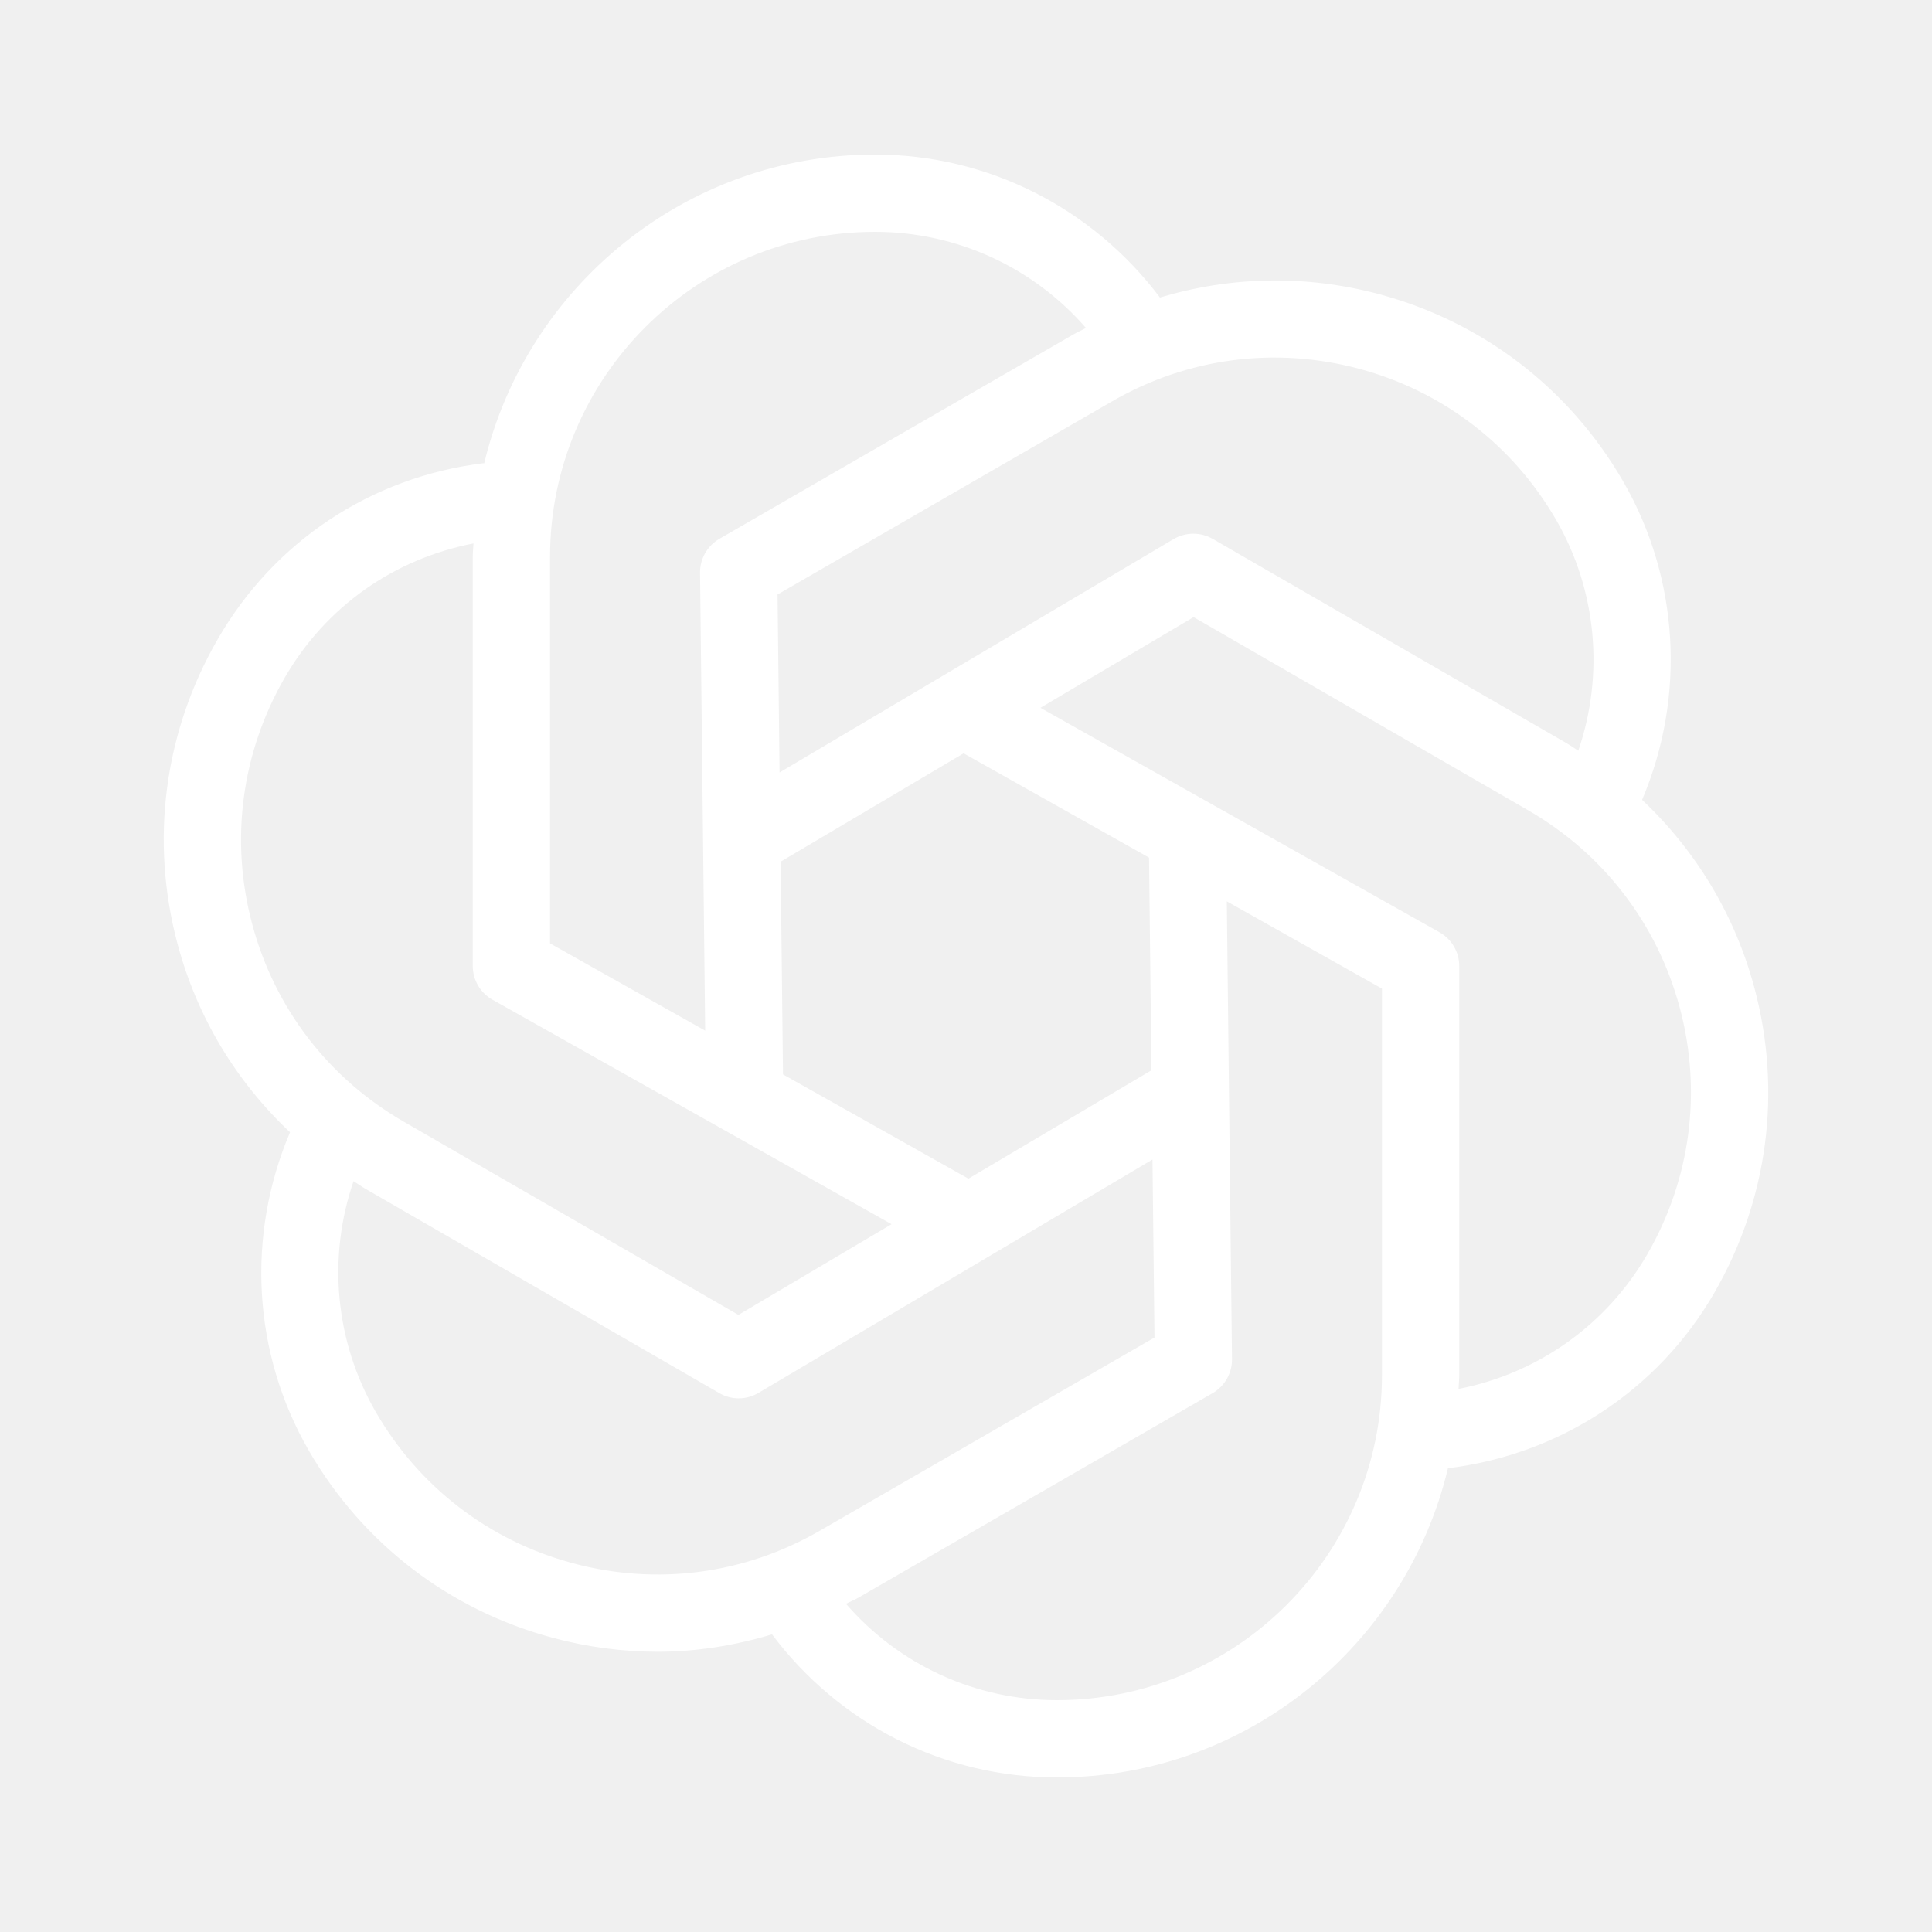
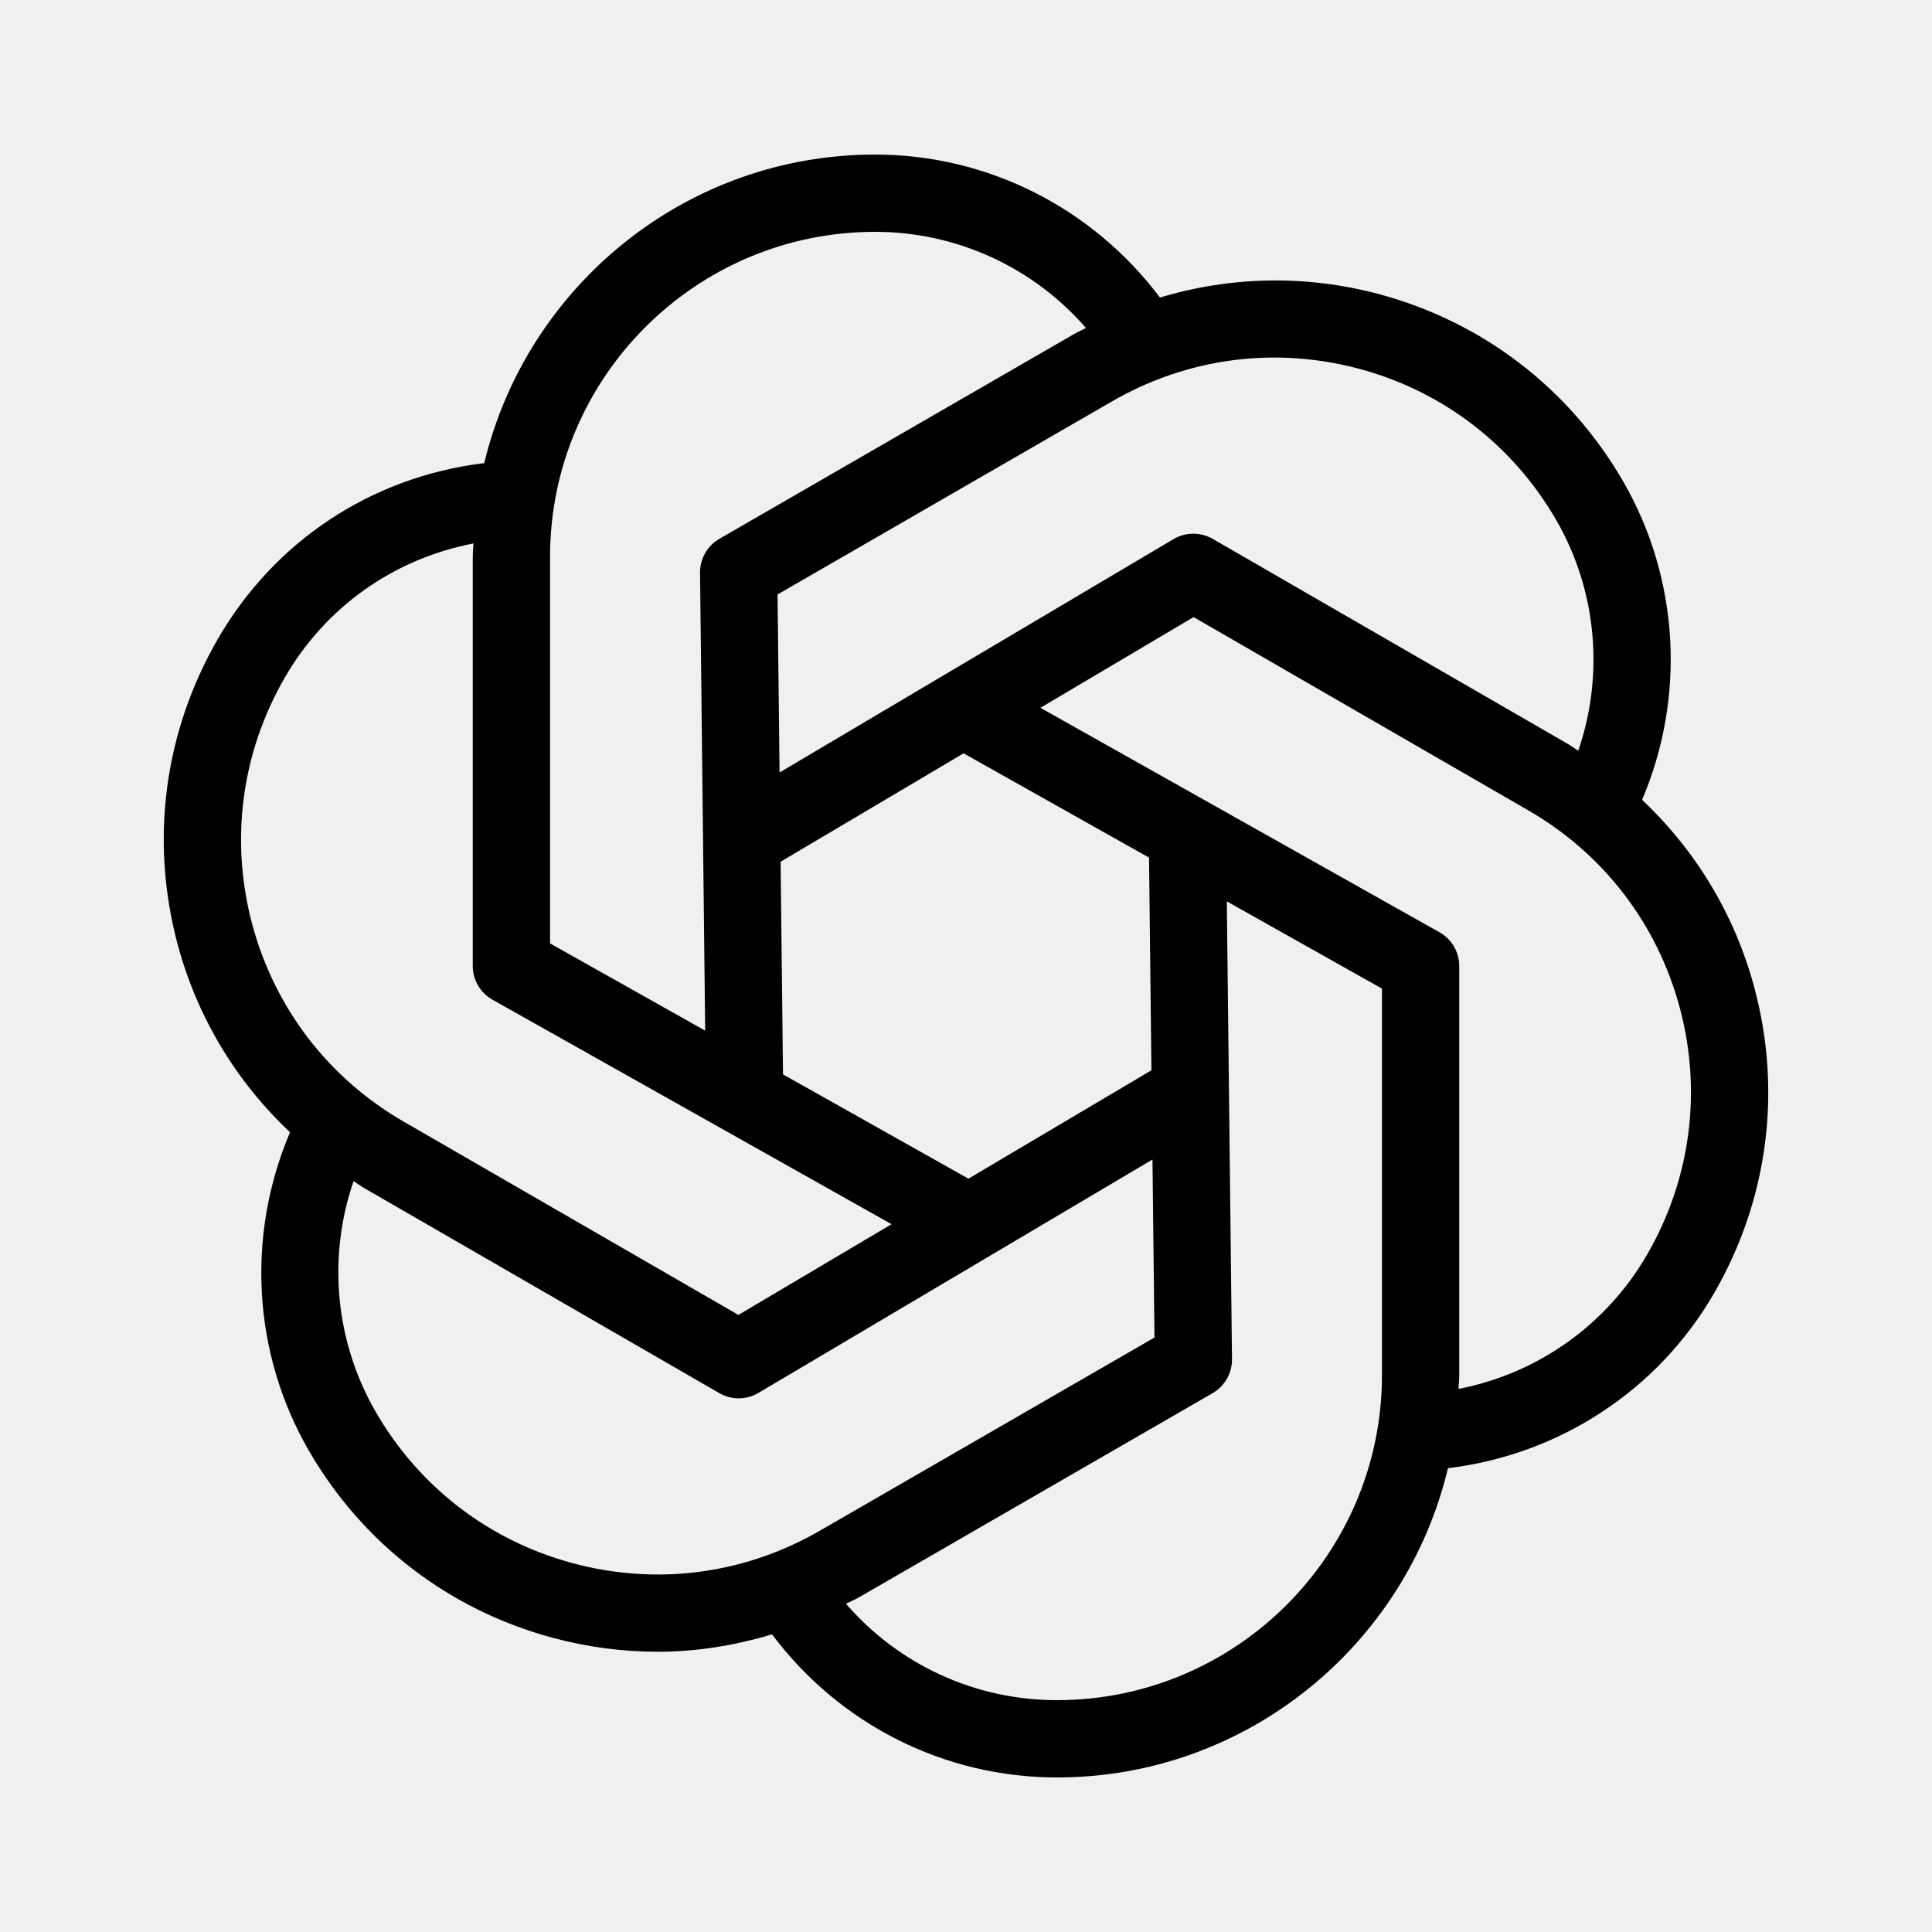
<svg xmlns="http://www.w3.org/2000/svg" viewBox="0,0,256,256" width="50px" height="50px" fill-rule="nonzero">
  <g fill-opacity="0" fill="#dddddd" fill-rule="nonzero" stroke="none" stroke-width="1" stroke-linecap="butt" stroke-linejoin="miter" stroke-miterlimit="10" stroke-dasharray="" stroke-dashoffset="0" font-family="none" font-weight="none" font-size="none" text-anchor="none" style="mix-blend-mode: normal">
    <path d="M0,256v-256h256v256z" id="bgRectangle" />
  </g>
-   <g fill="#ffffff" fill-rule="nonzero" stroke="none" stroke-width="1" stroke-linecap="butt" stroke-linejoin="miter" stroke-miterlimit="10" stroke-dasharray="" stroke-dashoffset="0" font-family="none" font-weight="none" font-size="none" text-anchor="none" style="mix-blend-mode: normal">
+   <g fill="#000000" fill-rule="nonzero" stroke="none" stroke-width="1" stroke-linecap="butt" stroke-linejoin="miter" stroke-miterlimit="10" stroke-dasharray="" stroke-dashoffset="0" font-family="none" font-weight="none" font-size="none" text-anchor="none" style="mix-blend-mode: normal">
    <g transform="scale(5.12,5.12)">
      <path d="M45.403,25.562c-0.506,-1.89 -1.518,-3.553 -2.906,-4.862c1.134,-2.665 0.963,-5.724 -0.487,-8.237c-1.391,-2.408 -3.636,-4.131 -6.322,-4.851c-1.891,-0.506 -3.839,-0.462 -5.669,0.088c-1.743,-2.318 -4.457,-3.7 -7.372,-3.7c-4.906,0 -9.021,3.416 -10.116,7.991c-0.01,0.001 -0.019,-0.003 -0.029,-0.002c-2.902,0.36 -5.404,2.019 -6.865,4.549c-1.391,2.408 -1.76,5.214 -1.04,7.9c0.507,1.891 1.519,3.556 2.909,4.865c-1.134,2.666 -0.97,5.714 0.484,8.234c1.391,2.408 3.636,4.131 6.322,4.851c0.896,0.24 1.807,0.359 2.711,0.359c1.003,0 1.995,-0.161 2.957,-0.45c1.742,2.322 4.445,3.703 7.373,3.703c4.911,0 9.028,-3.422 10.12,-8.003c2.88,-0.35 5.431,-2.006 6.891,-4.535c1.39,-2.408 1.759,-5.214 1.039,-7.9zM35.17,9.543c2.171,0.581 3.984,1.974 5.107,3.919c1.049,1.817 1.243,4 0.569,5.967c-0.099,-0.062 -0.193,-0.131 -0.294,-0.19l-9.169,-5.294c-0.312,-0.179 -0.698,-0.177 -1.01,0.006l-10.198,6.041l-0.052,-4.607l8.663,-5.001c1.947,-1.124 4.214,-1.421 6.384,-0.841zM29.737,22.195l0.062,5.504l-4.736,2.805l-4.799,-2.699l-0.062,-5.504l4.736,-2.805zM14.235,14.412c0,-4.639 3.774,-8.412 8.412,-8.412c2.109,0 4.092,0.916 5.458,2.488c-0.105,0.056 -0.214,0.103 -0.318,0.163l-9.17,5.294c-0.312,0.181 -0.504,0.517 -0.5,0.877l0.133,11.851l-4.015,-2.258zM6.528,23.921c-0.581,-2.17 -0.282,-4.438 0.841,-6.383c1.06,-1.836 2.823,-3.074 4.884,-3.474c-0.004,0.116 -0.018,0.23 -0.018,0.348v10.588c0,0.361 0.195,0.694 0.51,0.872l10.329,5.81l-3.964,2.348l-8.662,-5.002c-1.946,-1.123 -3.338,-2.936 -3.92,-5.107zM14.83,40.457c-2.171,-0.581 -3.984,-1.974 -5.107,-3.919c-1.053,-1.824 -1.249,-4.001 -0.573,-5.97c0.101,0.063 0.196,0.133 0.299,0.193l9.169,5.294c0.154,0.089 0.327,0.134 0.5,0.134c0.177,0 0.353,-0.047 0.51,-0.14l10.198,-6.041l0.052,4.607l-8.663,5.001c-1.946,1.125 -4.214,1.424 -6.385,0.841zM35.765,35.588c0,4.639 -3.773,8.412 -8.412,8.412c-2.119,0 -4.094,-0.919 -5.459,-2.494c0.105,-0.056 0.216,-0.098 0.32,-0.158l9.17,-5.294c0.312,-0.181 0.504,-0.517 0.5,-0.877l-0.134,-11.85l4.015,2.258zM42.631,32.462c-1.056,1.83 -2.84,3.086 -4.884,3.483c0.004,-0.12 0.018,-0.237 0.018,-0.357v-10.588c0,-0.361 -0.195,-0.694 -0.51,-0.872l-10.329,-5.81l3.964,-2.348l8.662,5.002c1.946,1.123 3.338,2.937 3.92,5.107c0.581,2.17 0.282,4.438 -0.841,6.383z" />
    </g>
  </g>
</svg>
